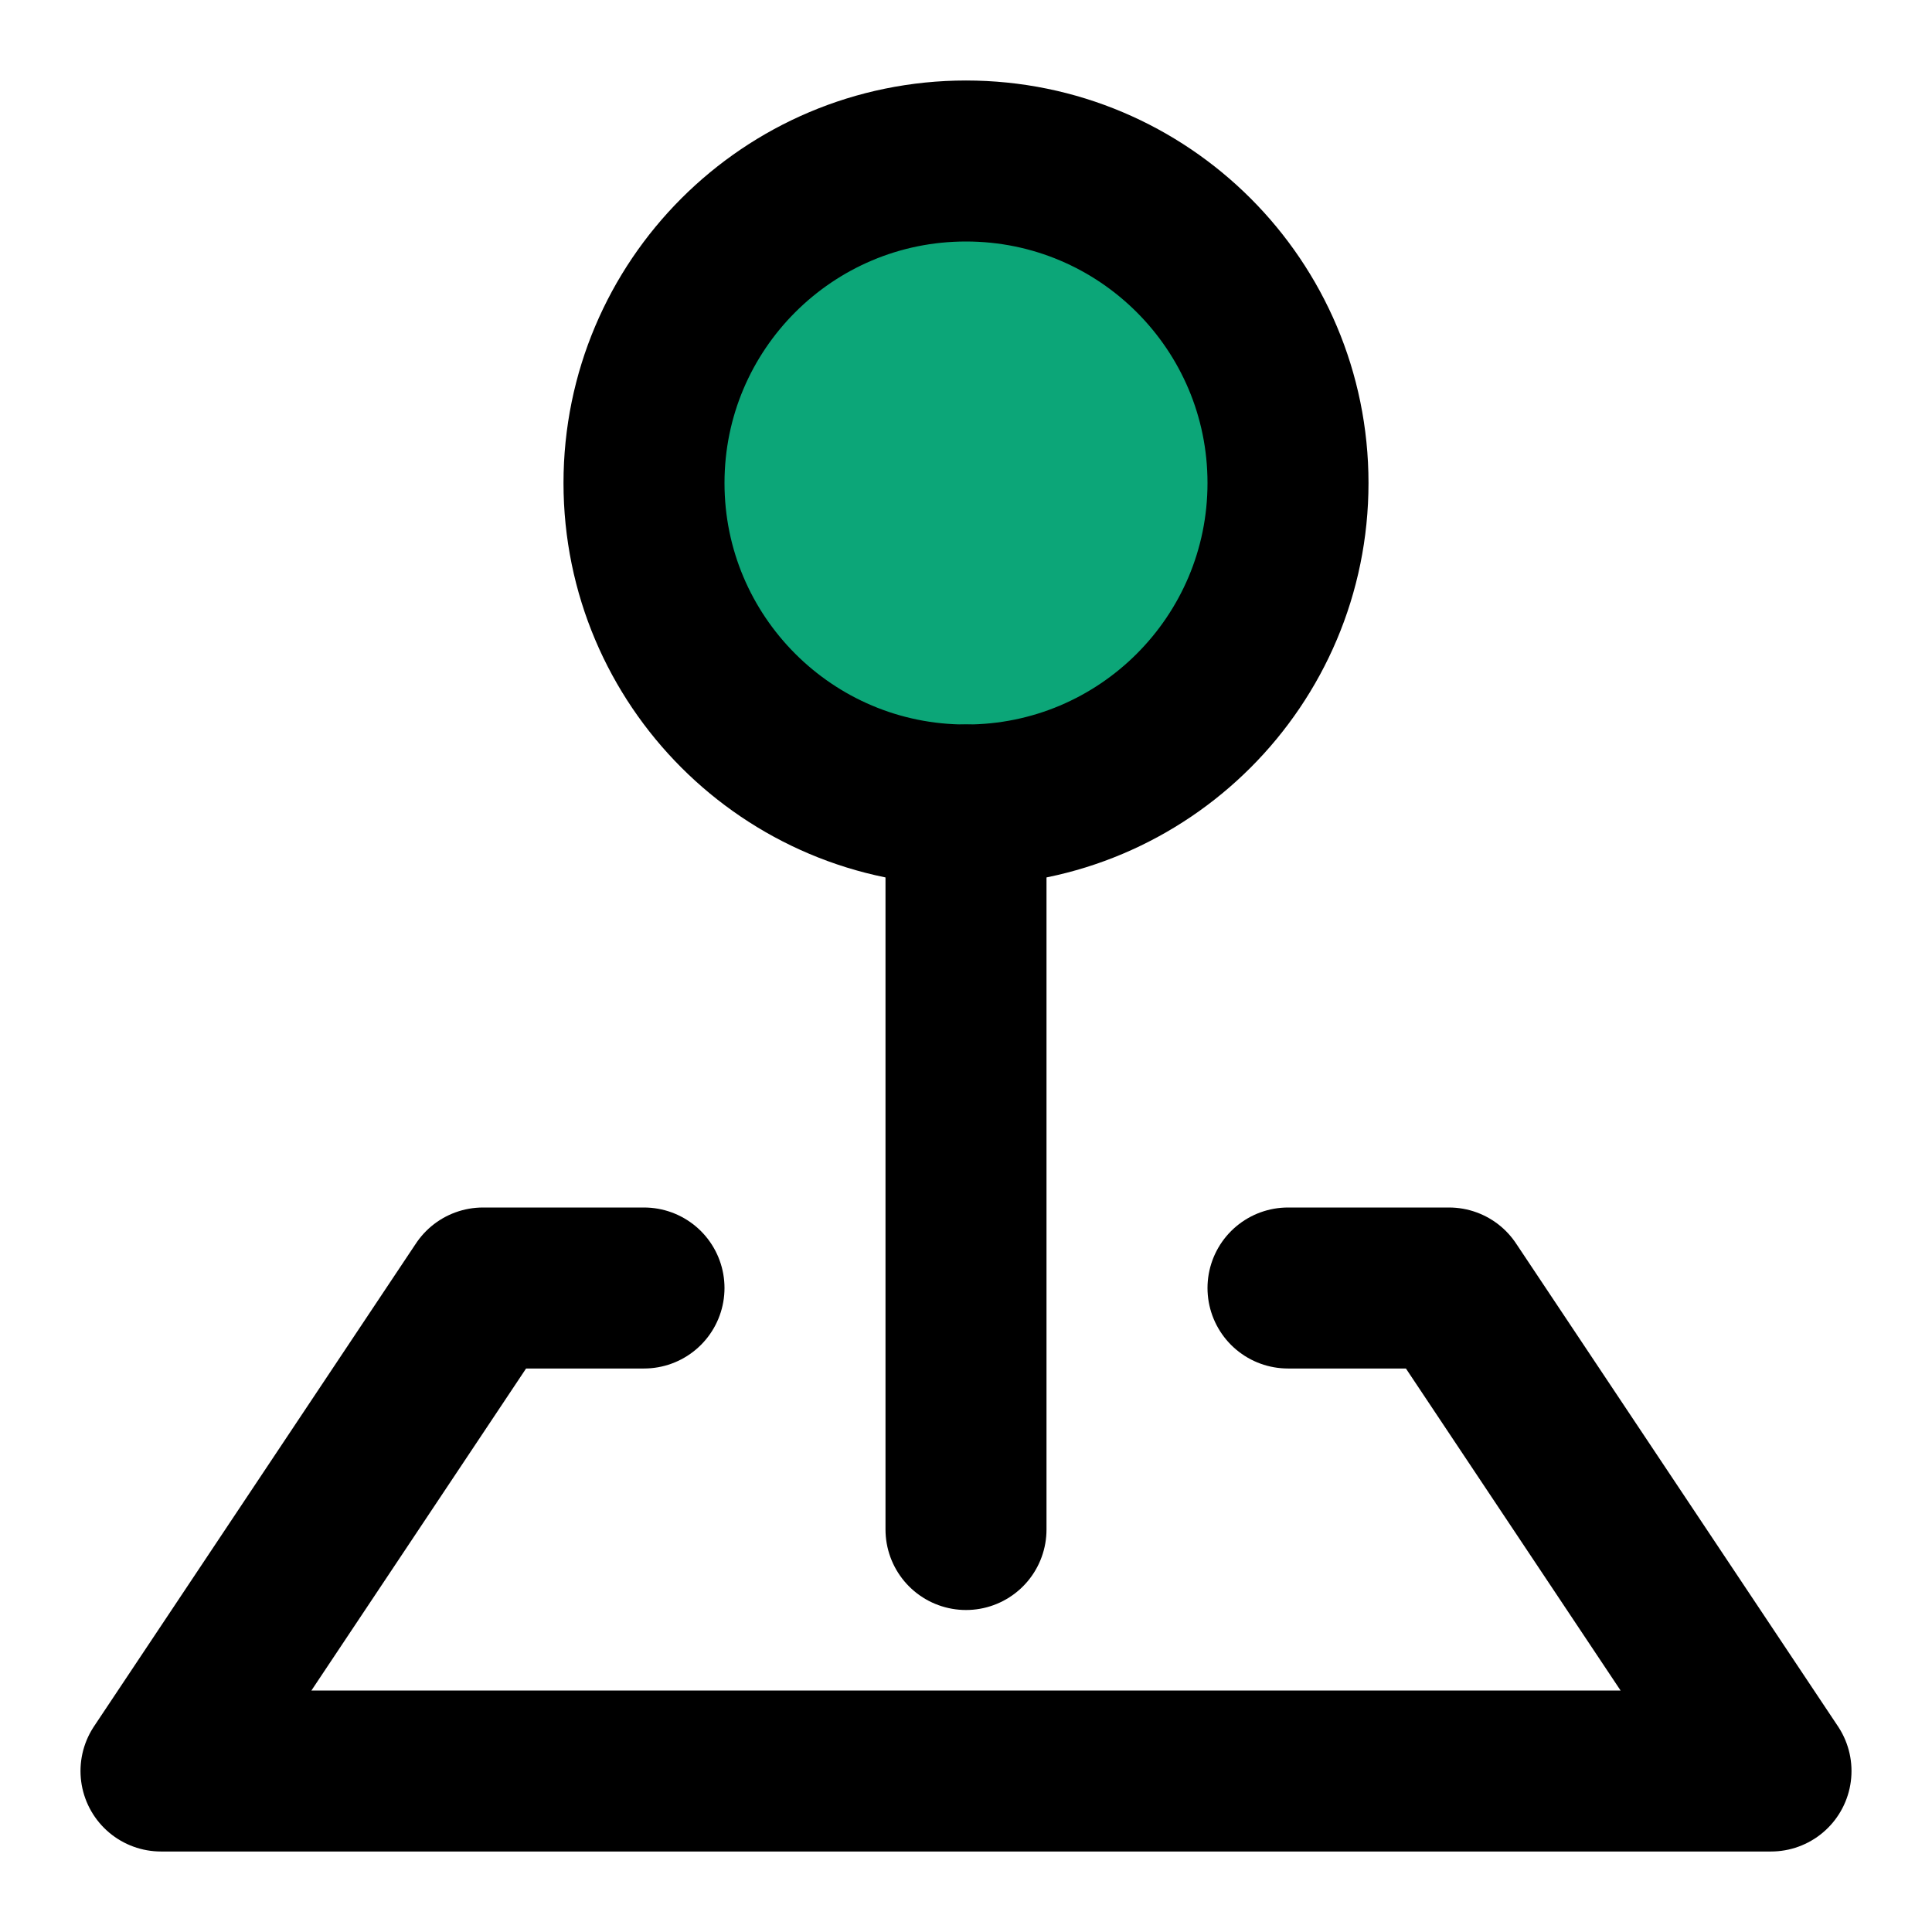
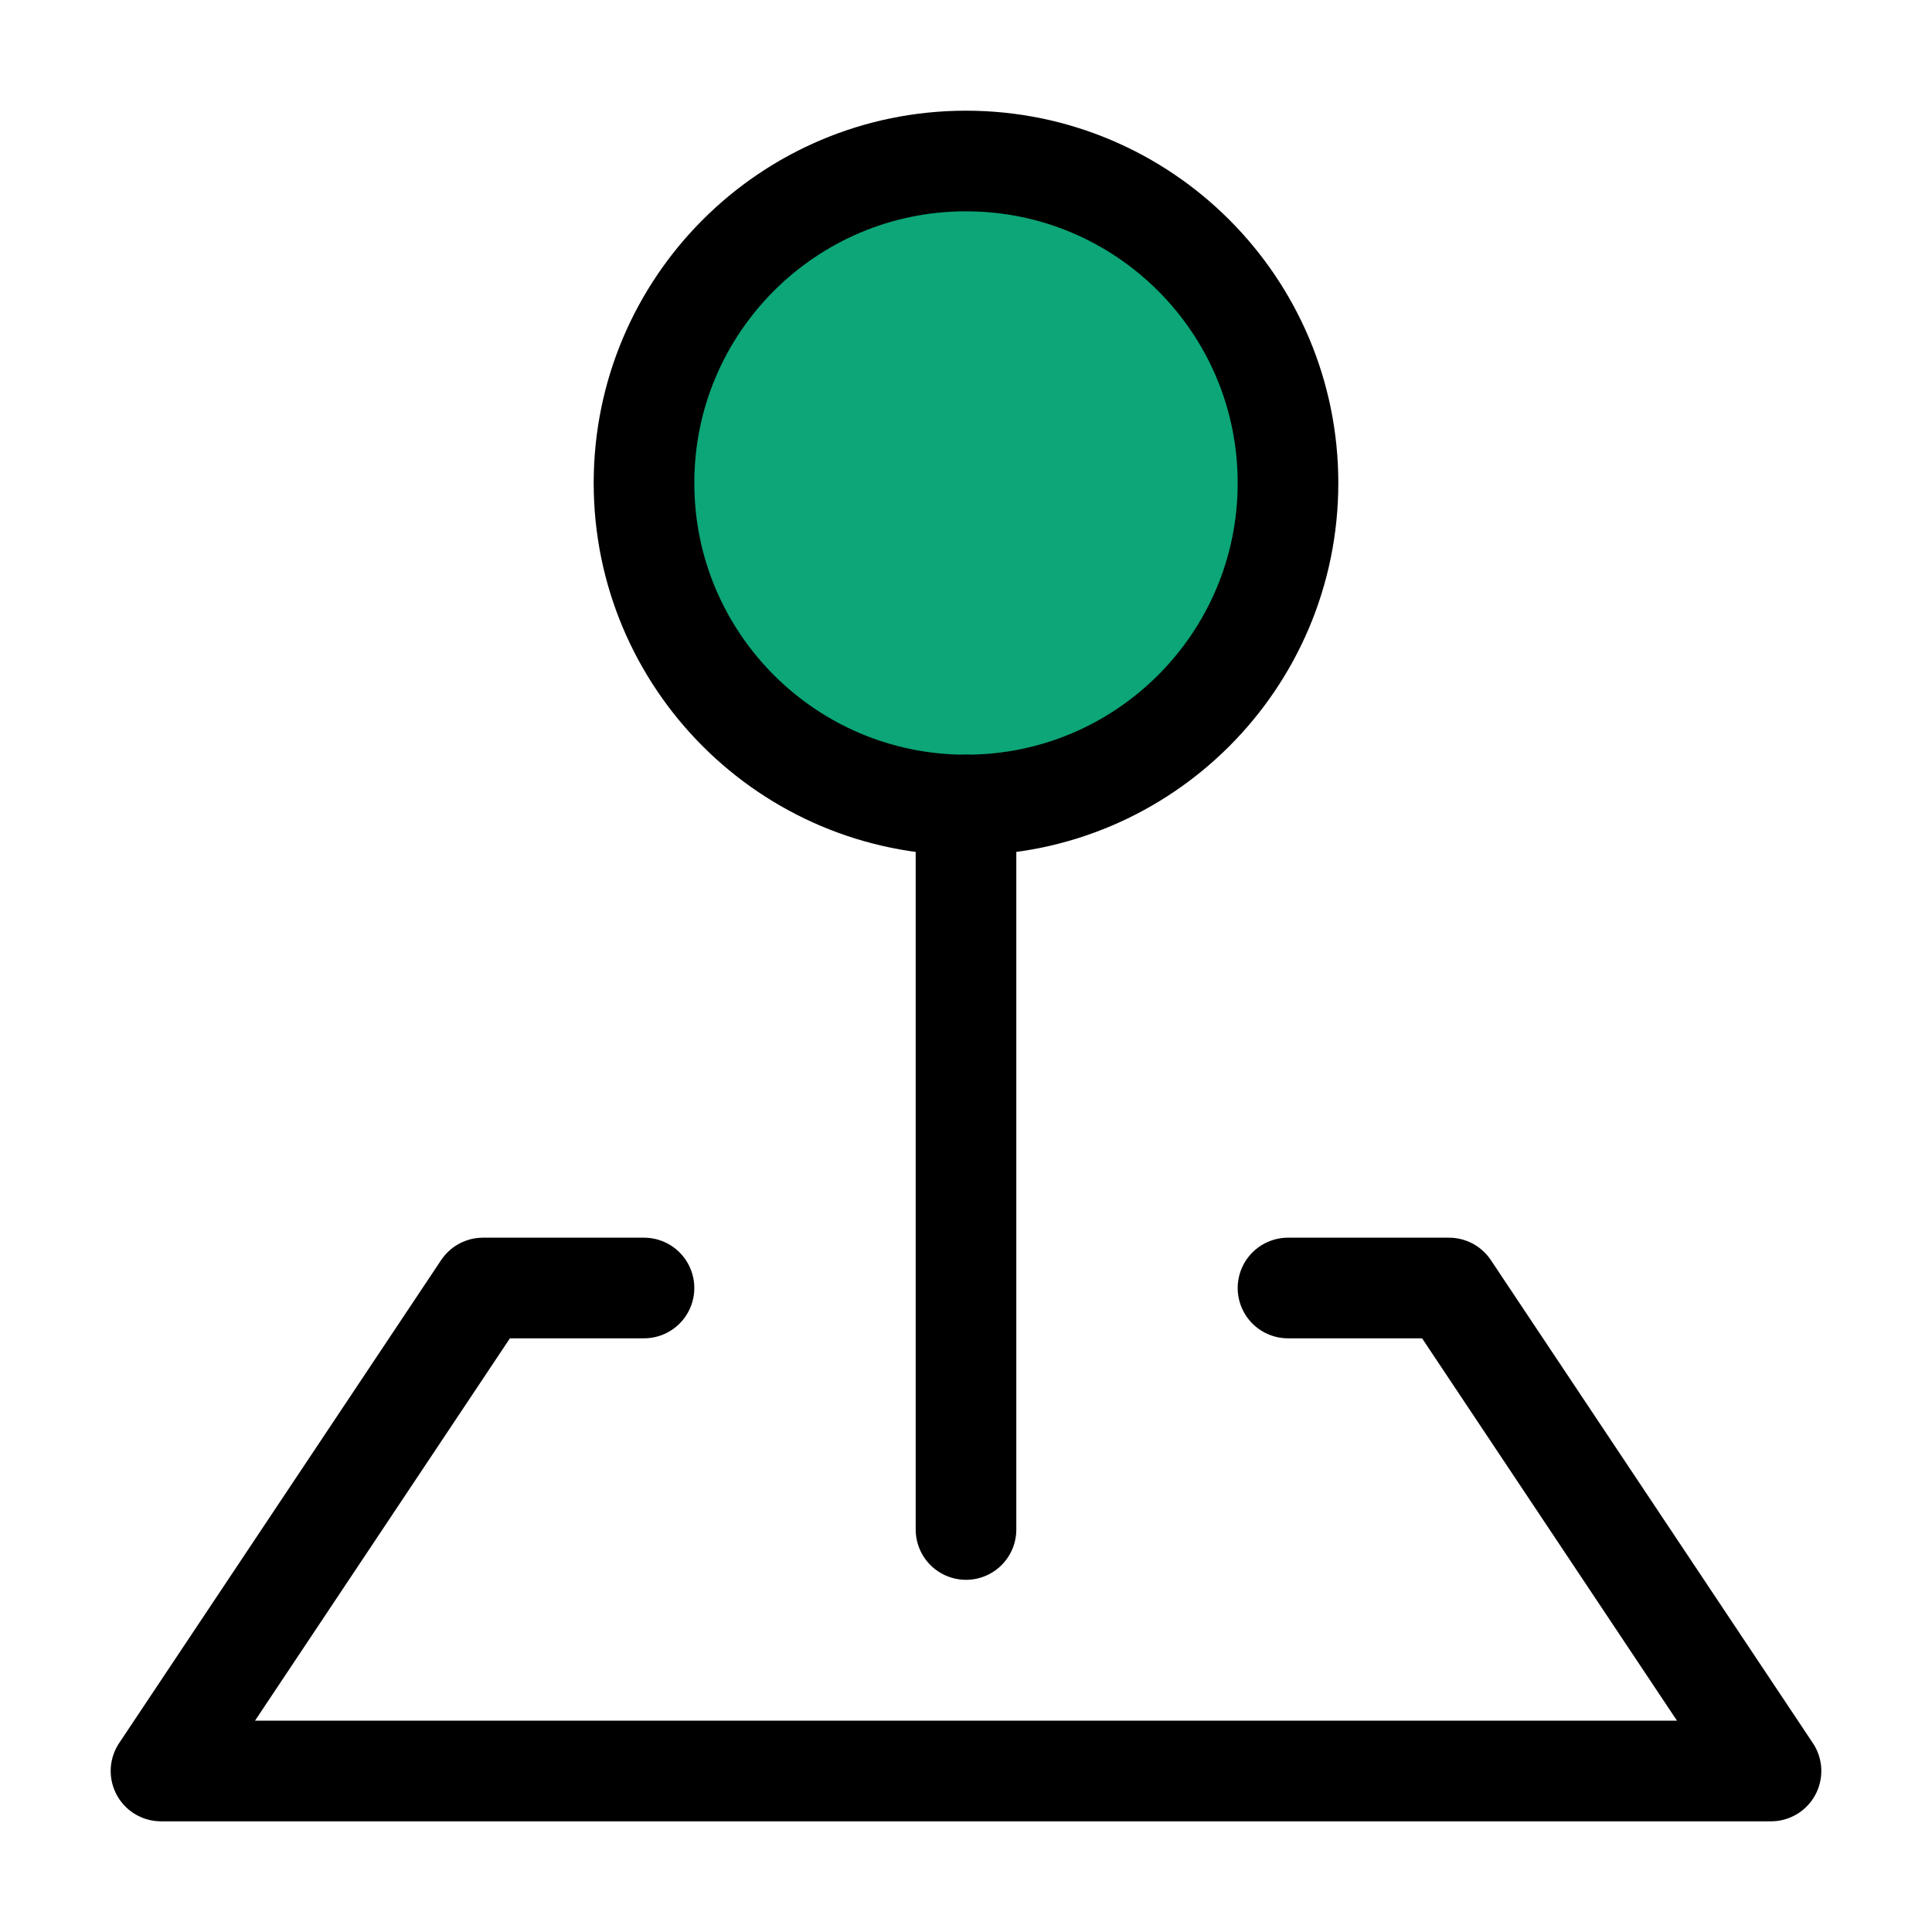
<svg xmlns="http://www.w3.org/2000/svg" viewBox="0 0 48 48">
-   <g fill="none" stroke="#000" stroke-linejoin="round" stroke-width="4">
+   <g fill="none" stroke="#000" stroke-linejoin="round" stroke-width="2.5">
    <path fill="#0ca678" d="M24 20C28.418 20 32 16.418 32 12C32 7.582 28.418 4 24 4C19.582 4 16 7.582 16 12C16 16.418 19.582 20 24 20Z" />
    <path stroke-linecap="round" d="M24 20V38" />
    <path stroke-linecap="round" d="M16 32H12L4 44H44L36 32H32" />
  </g>
</svg>
